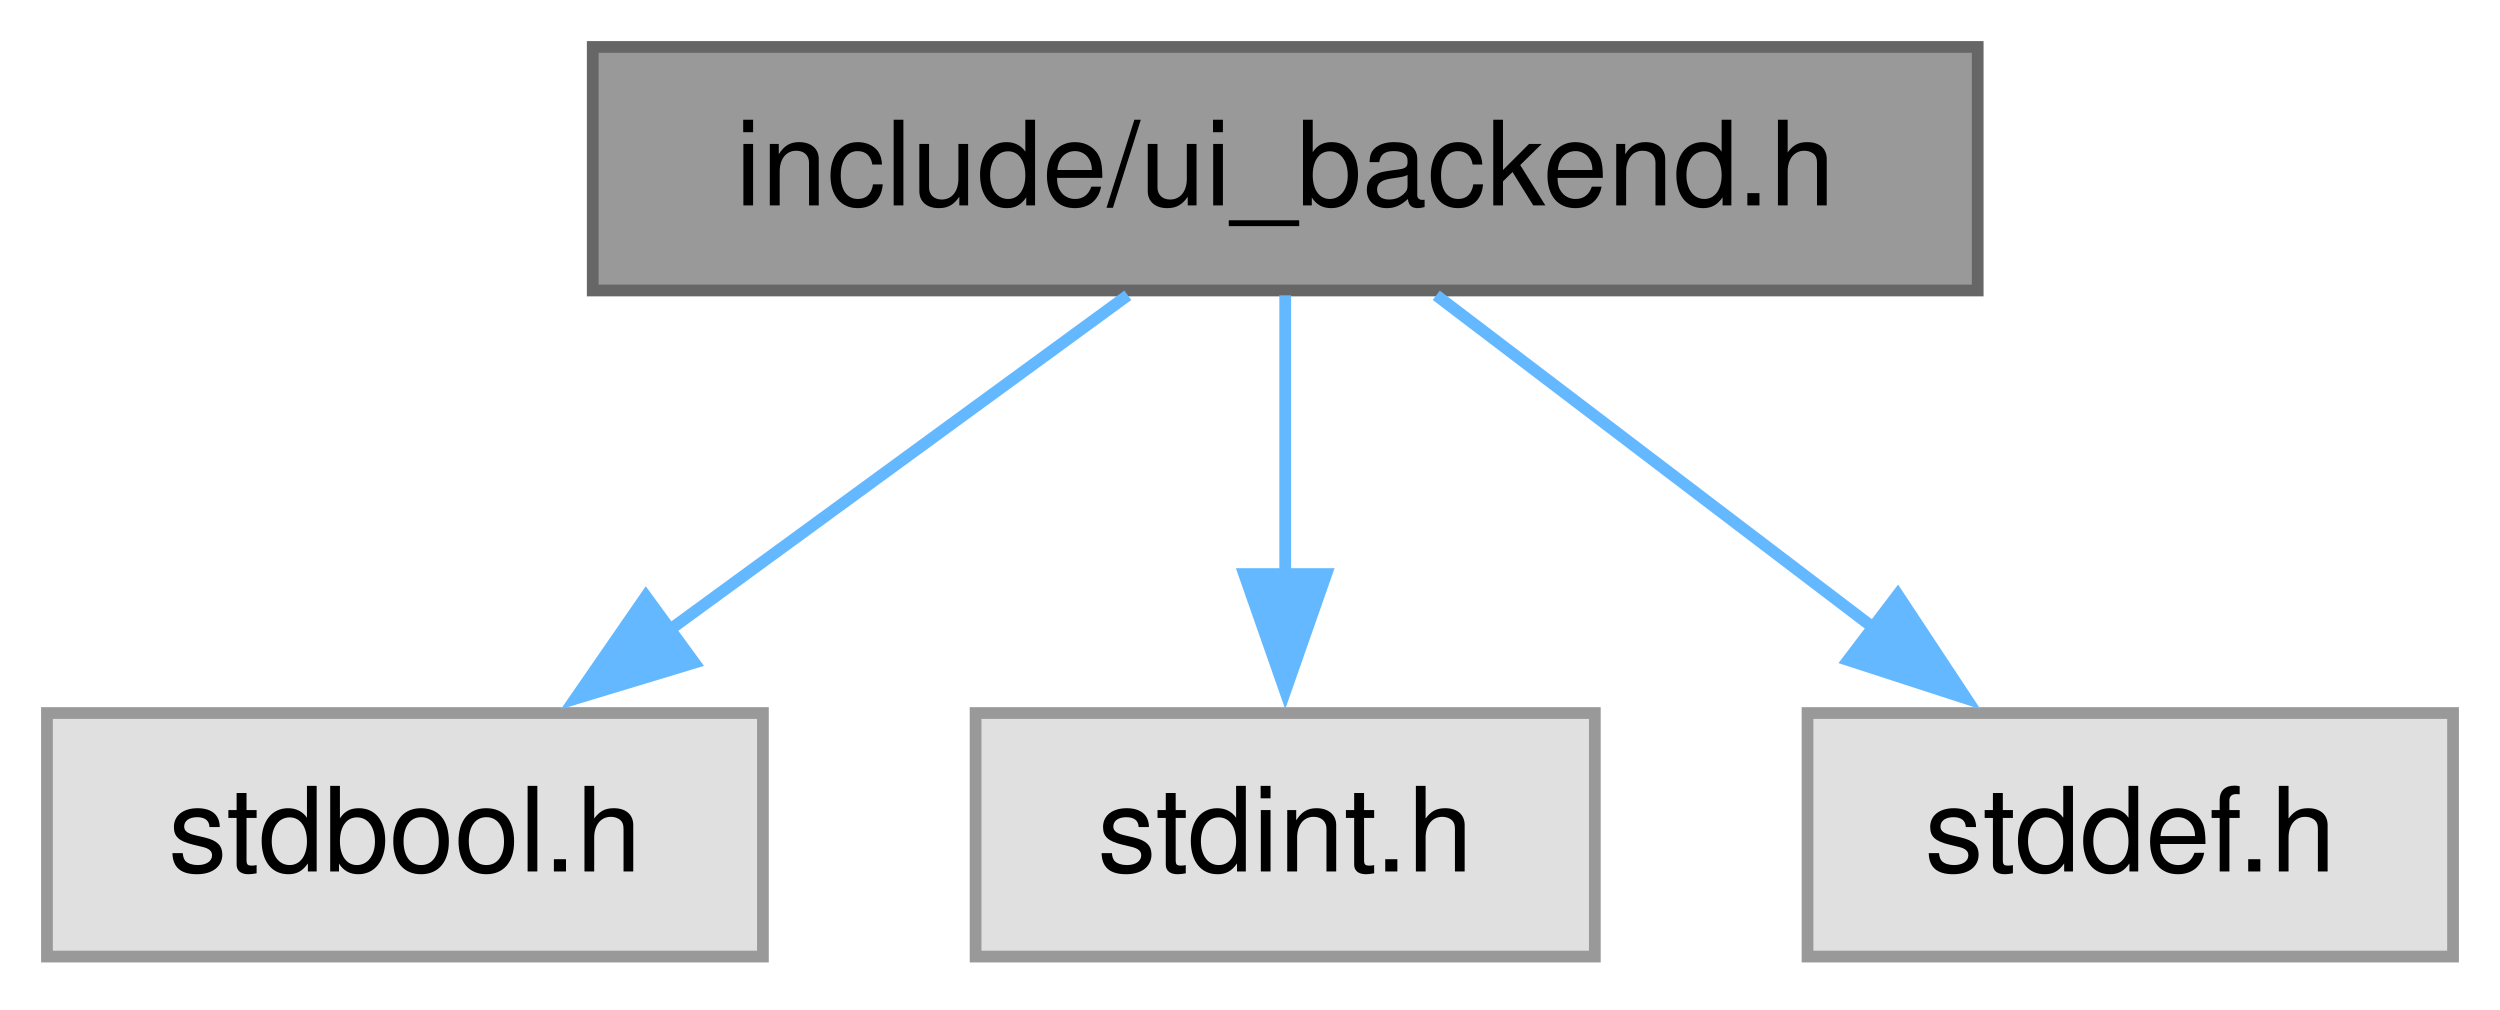
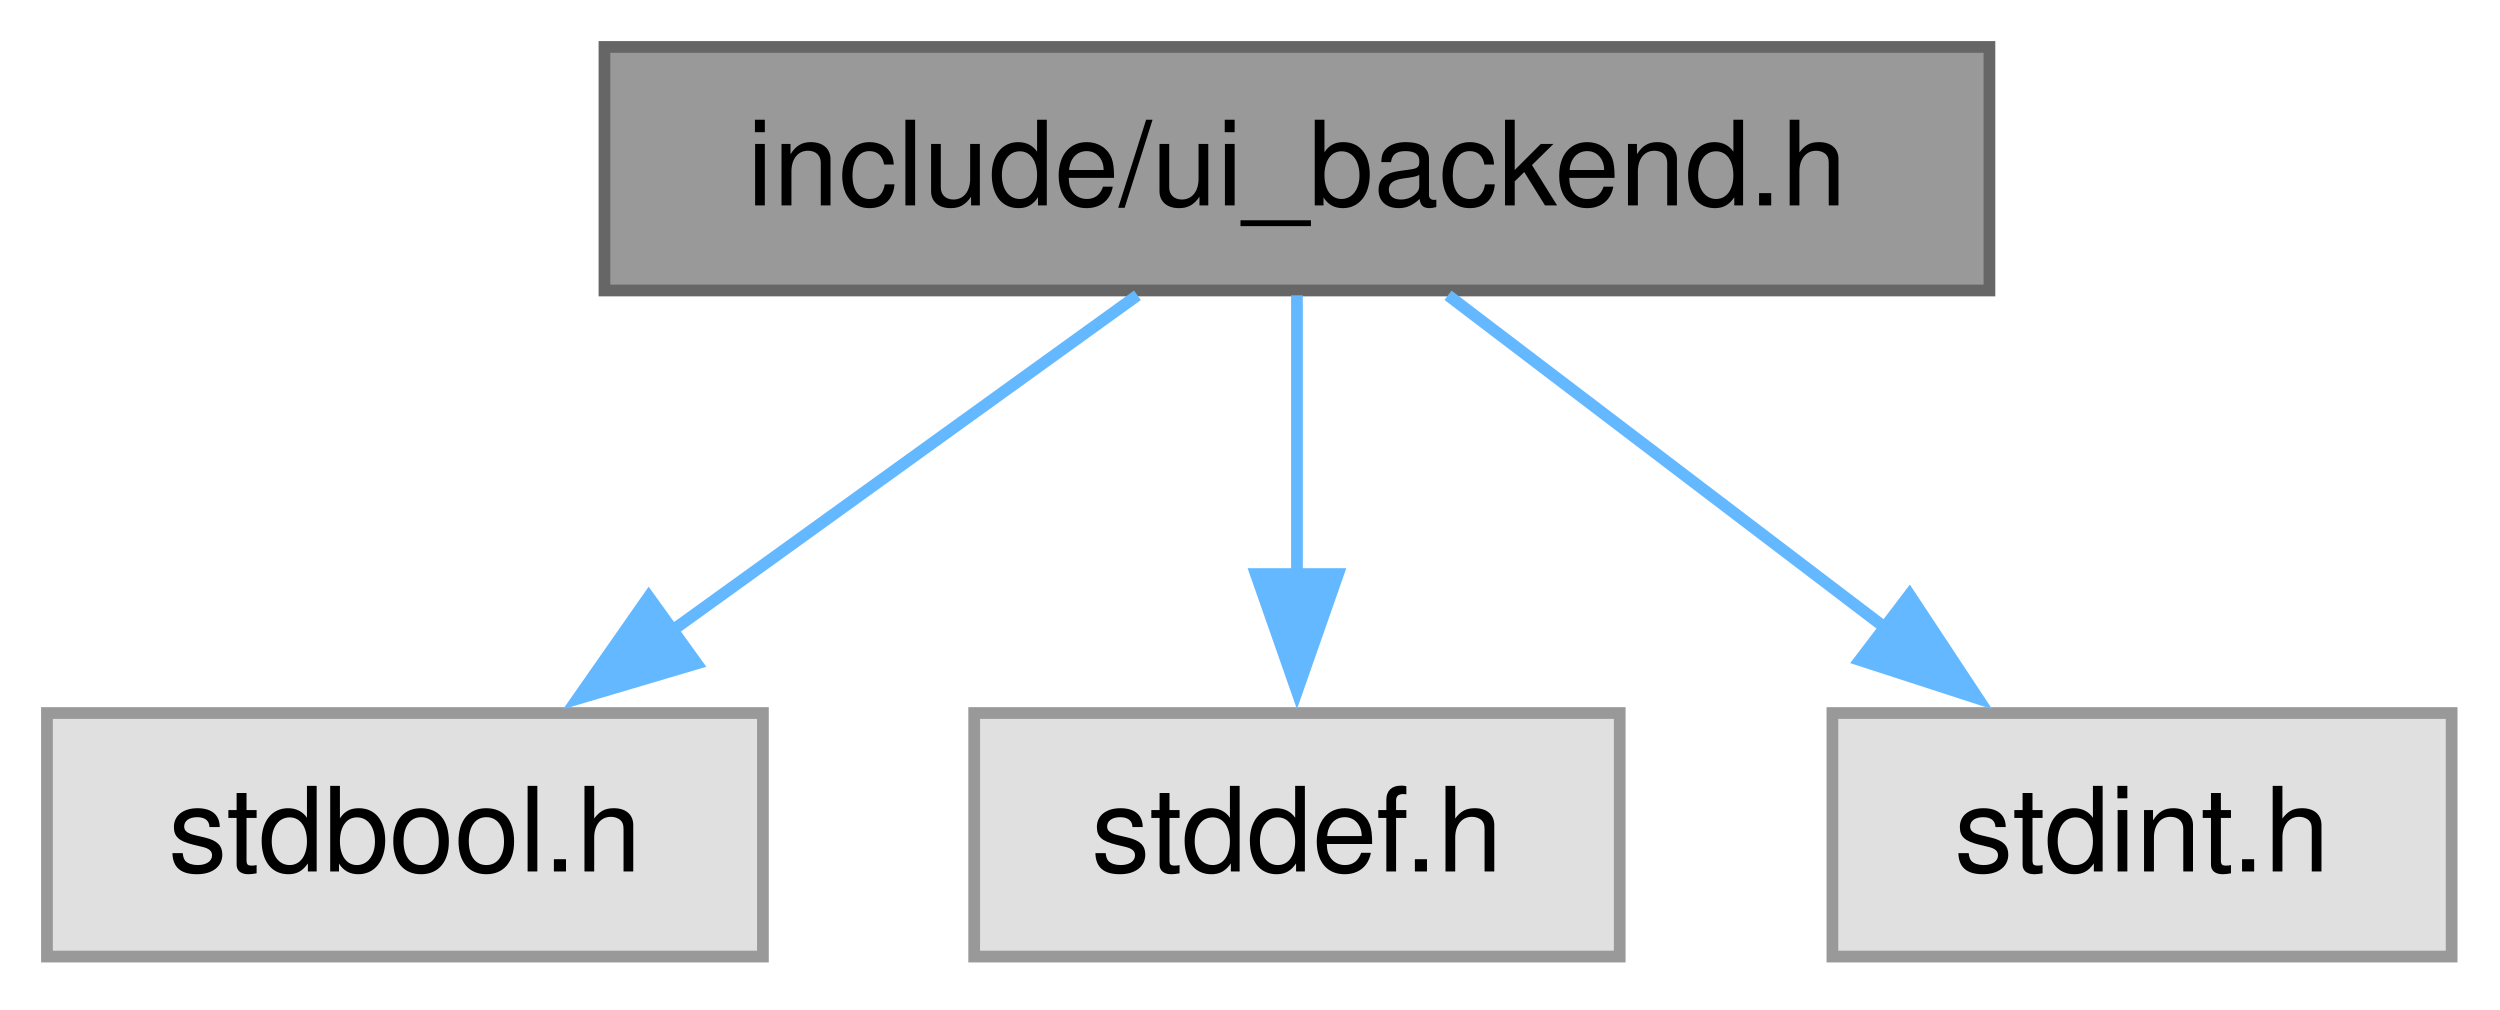
<svg xmlns="http://www.w3.org/2000/svg" xmlns:xlink="http://www.w3.org/1999/xlink" width="213pt" height="86pt" viewBox="0.00 0.00 213.00 86.00">
  <g id="graph0" class="graph" transform="scale(1 1) rotate(0) translate(4 81.5)">
    <g id="Node000001" class="node">
      <g id="a_Node000001">
-         <a xlink:title=" ">
-           <polygon fill="#999999" stroke="#666666" points="164.5,-77.5 46.5,-77.5 46.5,-56.75 164.5,-56.75 164.5,-77.5" />
-           <text xml:space="preserve" text-anchor="middle" x="105.5" y="-64" font-family="Helvetica,sans-Serif" font-size="10.00">include/ui_backend.h</text>
+         <a xlink:title="Backend API for terminal UI library.">
+           <polygon fill="#999999" stroke="#666666" points="165.5,-77.5 47.5,-77.5 47.5,-56.75 165.5,-56.75 165.5,-77.5" />
+           <text xml:space="preserve" text-anchor="middle" x="106.5" y="-64" font-family="Helvetica,sans-Serif" font-size="10.00">include/ui_backend.h</text>
        </a>
      </g>
    </g>
    <g id="Node000002" class="node">
      <g id="a_Node000002">
        <a xlink:title=" ">
          <polygon fill="#e0e0e0" stroke="#999999" points="61,-20.75 0,-20.75 0,0 61,0 61,-20.75" />
          <text xml:space="preserve" text-anchor="middle" x="30.5" y="-7.25" font-family="Helvetica,sans-Serif" font-size="10.00">stdbool.h</text>
        </a>
      </g>
    </g>
    <g id="edge1_Node000001_Node000002" class="edge">
      <g id="a_edge1_Node000001_Node000002">
        <a xlink:title=" ">
-           <path fill="none" stroke="#63b8ff" d="M92.09,-56.34C81.21,-48.4 65.64,-37.03 52.88,-27.71" />
-           <polygon fill="#63b8ff" stroke="#63b8ff" points="55.16,-25.04 45.01,-21.97 51.03,-30.69 55.16,-25.04" />
+           <path fill="none" stroke="#63b8ff" d="M92.91,-56.34C81.89,-48.4 66.11,-37.03 53.18,-27.71" />
+           <polygon fill="#63b8ff" stroke="#63b8ff" points="55.36,-24.97 45.2,-21.96 51.27,-30.65 55.36,-24.97" />
        </a>
      </g>
    </g>
    <g id="Node000003" class="node">
      <g id="a_Node000003">
        <a xlink:title=" ">
-           <polygon fill="#e0e0e0" stroke="#999999" points="131.88,-20.75 79.12,-20.75 79.12,0 131.88,0 131.88,-20.75" />
-           <text xml:space="preserve" text-anchor="middle" x="105.5" y="-7.25" font-family="Helvetica,sans-Serif" font-size="10.00">stdint.h</text>
+           <polygon fill="#e0e0e0" stroke="#999999" points="134,-20.75 79,-20.75 79,0 134,0 134,-20.75" />
+           <text xml:space="preserve" text-anchor="middle" x="106.5" y="-7.25" font-family="Helvetica,sans-Serif" font-size="10.00">stddef.h</text>
        </a>
      </g>
    </g>
    <g id="edge2_Node000001_Node000003" class="edge">
      <g id="a_edge2_Node000001_Node000003">
        <a xlink:title=" ">
-           <path fill="none" stroke="#63b8ff" d="M105.5,-56.34C105.5,-49.72 105.5,-40.72 105.5,-32.52" />
-           <polygon fill="#63b8ff" stroke="#63b8ff" points="109,-32.59 105.5,-22.59 102,-32.59 109,-32.59" />
+           <path fill="none" stroke="#63b8ff" d="M106.5,-56.34C106.5,-49.72 106.5,-40.72 106.5,-32.52" />
+           <polygon fill="#63b8ff" stroke="#63b8ff" points="110,-32.59 106.5,-22.59 103,-32.59 110,-32.59" />
        </a>
      </g>
    </g>
    <g id="Node000004" class="node">
      <g id="a_Node000004">
        <a xlink:title=" ">
-           <polygon fill="#e0e0e0" stroke="#999999" points="205,-20.75 150,-20.75 150,0 205,0 205,-20.75" />
-           <text xml:space="preserve" text-anchor="middle" x="177.5" y="-7.25" font-family="Helvetica,sans-Serif" font-size="10.00">stddef.h</text>
+           <polygon fill="#e0e0e0" stroke="#999999" points="204.88,-20.75 152.12,-20.75 152.12,0 204.88,0 204.88,-20.75" />
+           <text xml:space="preserve" text-anchor="middle" x="178.5" y="-7.25" font-family="Helvetica,sans-Serif" font-size="10.00">stdint.h</text>
        </a>
      </g>
    </g>
    <g id="edge3_Node000001_Node000004" class="edge">
      <g id="a_edge3_Node000001_Node000004">
        <a xlink:title=" ">
-           <path fill="none" stroke="#63b8ff" d="M118.37,-56.34C128.71,-48.47 143.47,-37.25 155.65,-27.99" />
-           <polygon fill="#63b8ff" stroke="#63b8ff" points="157.69,-30.83 163.53,-21.99 153.46,-25.26 157.69,-30.83" />
+           <path fill="none" stroke="#63b8ff" d="M119.37,-56.34C129.71,-48.47 144.47,-37.25 156.65,-27.99" />
+           <polygon fill="#63b8ff" stroke="#63b8ff" points="158.69,-30.83 164.53,-21.99 154.46,-25.26 158.69,-30.83" />
        </a>
      </g>
    </g>
  </g>
</svg>
